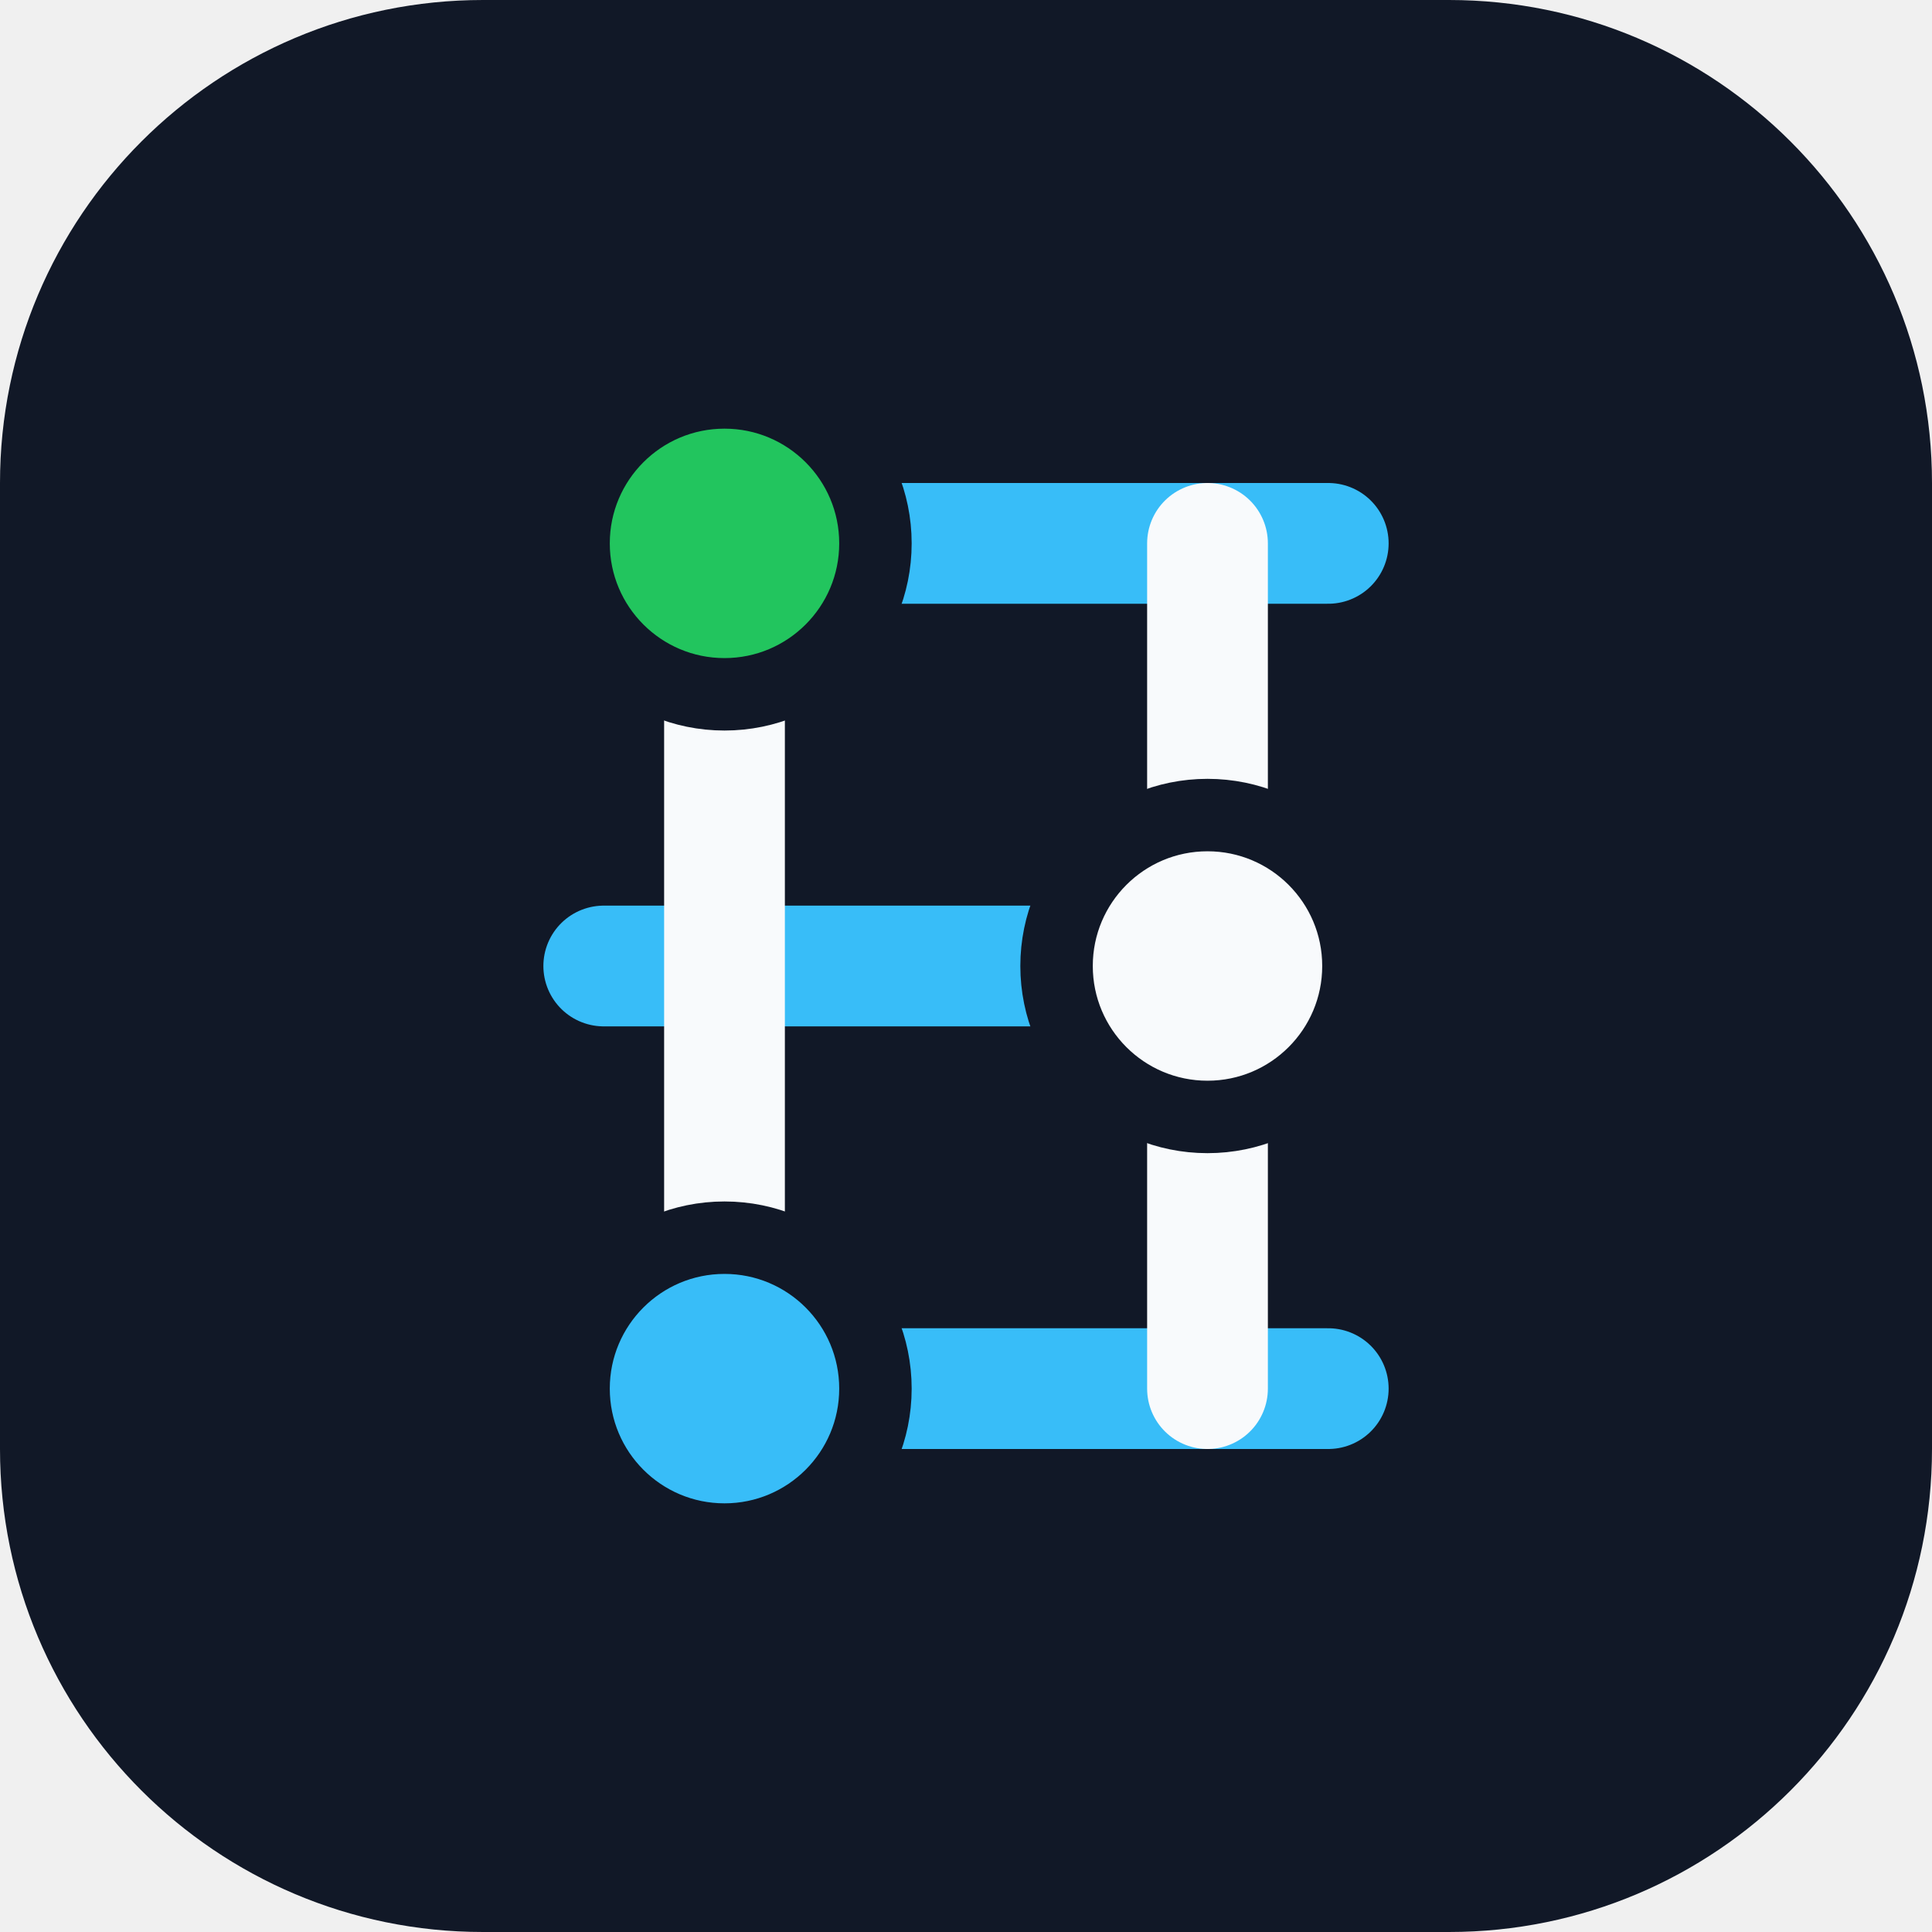
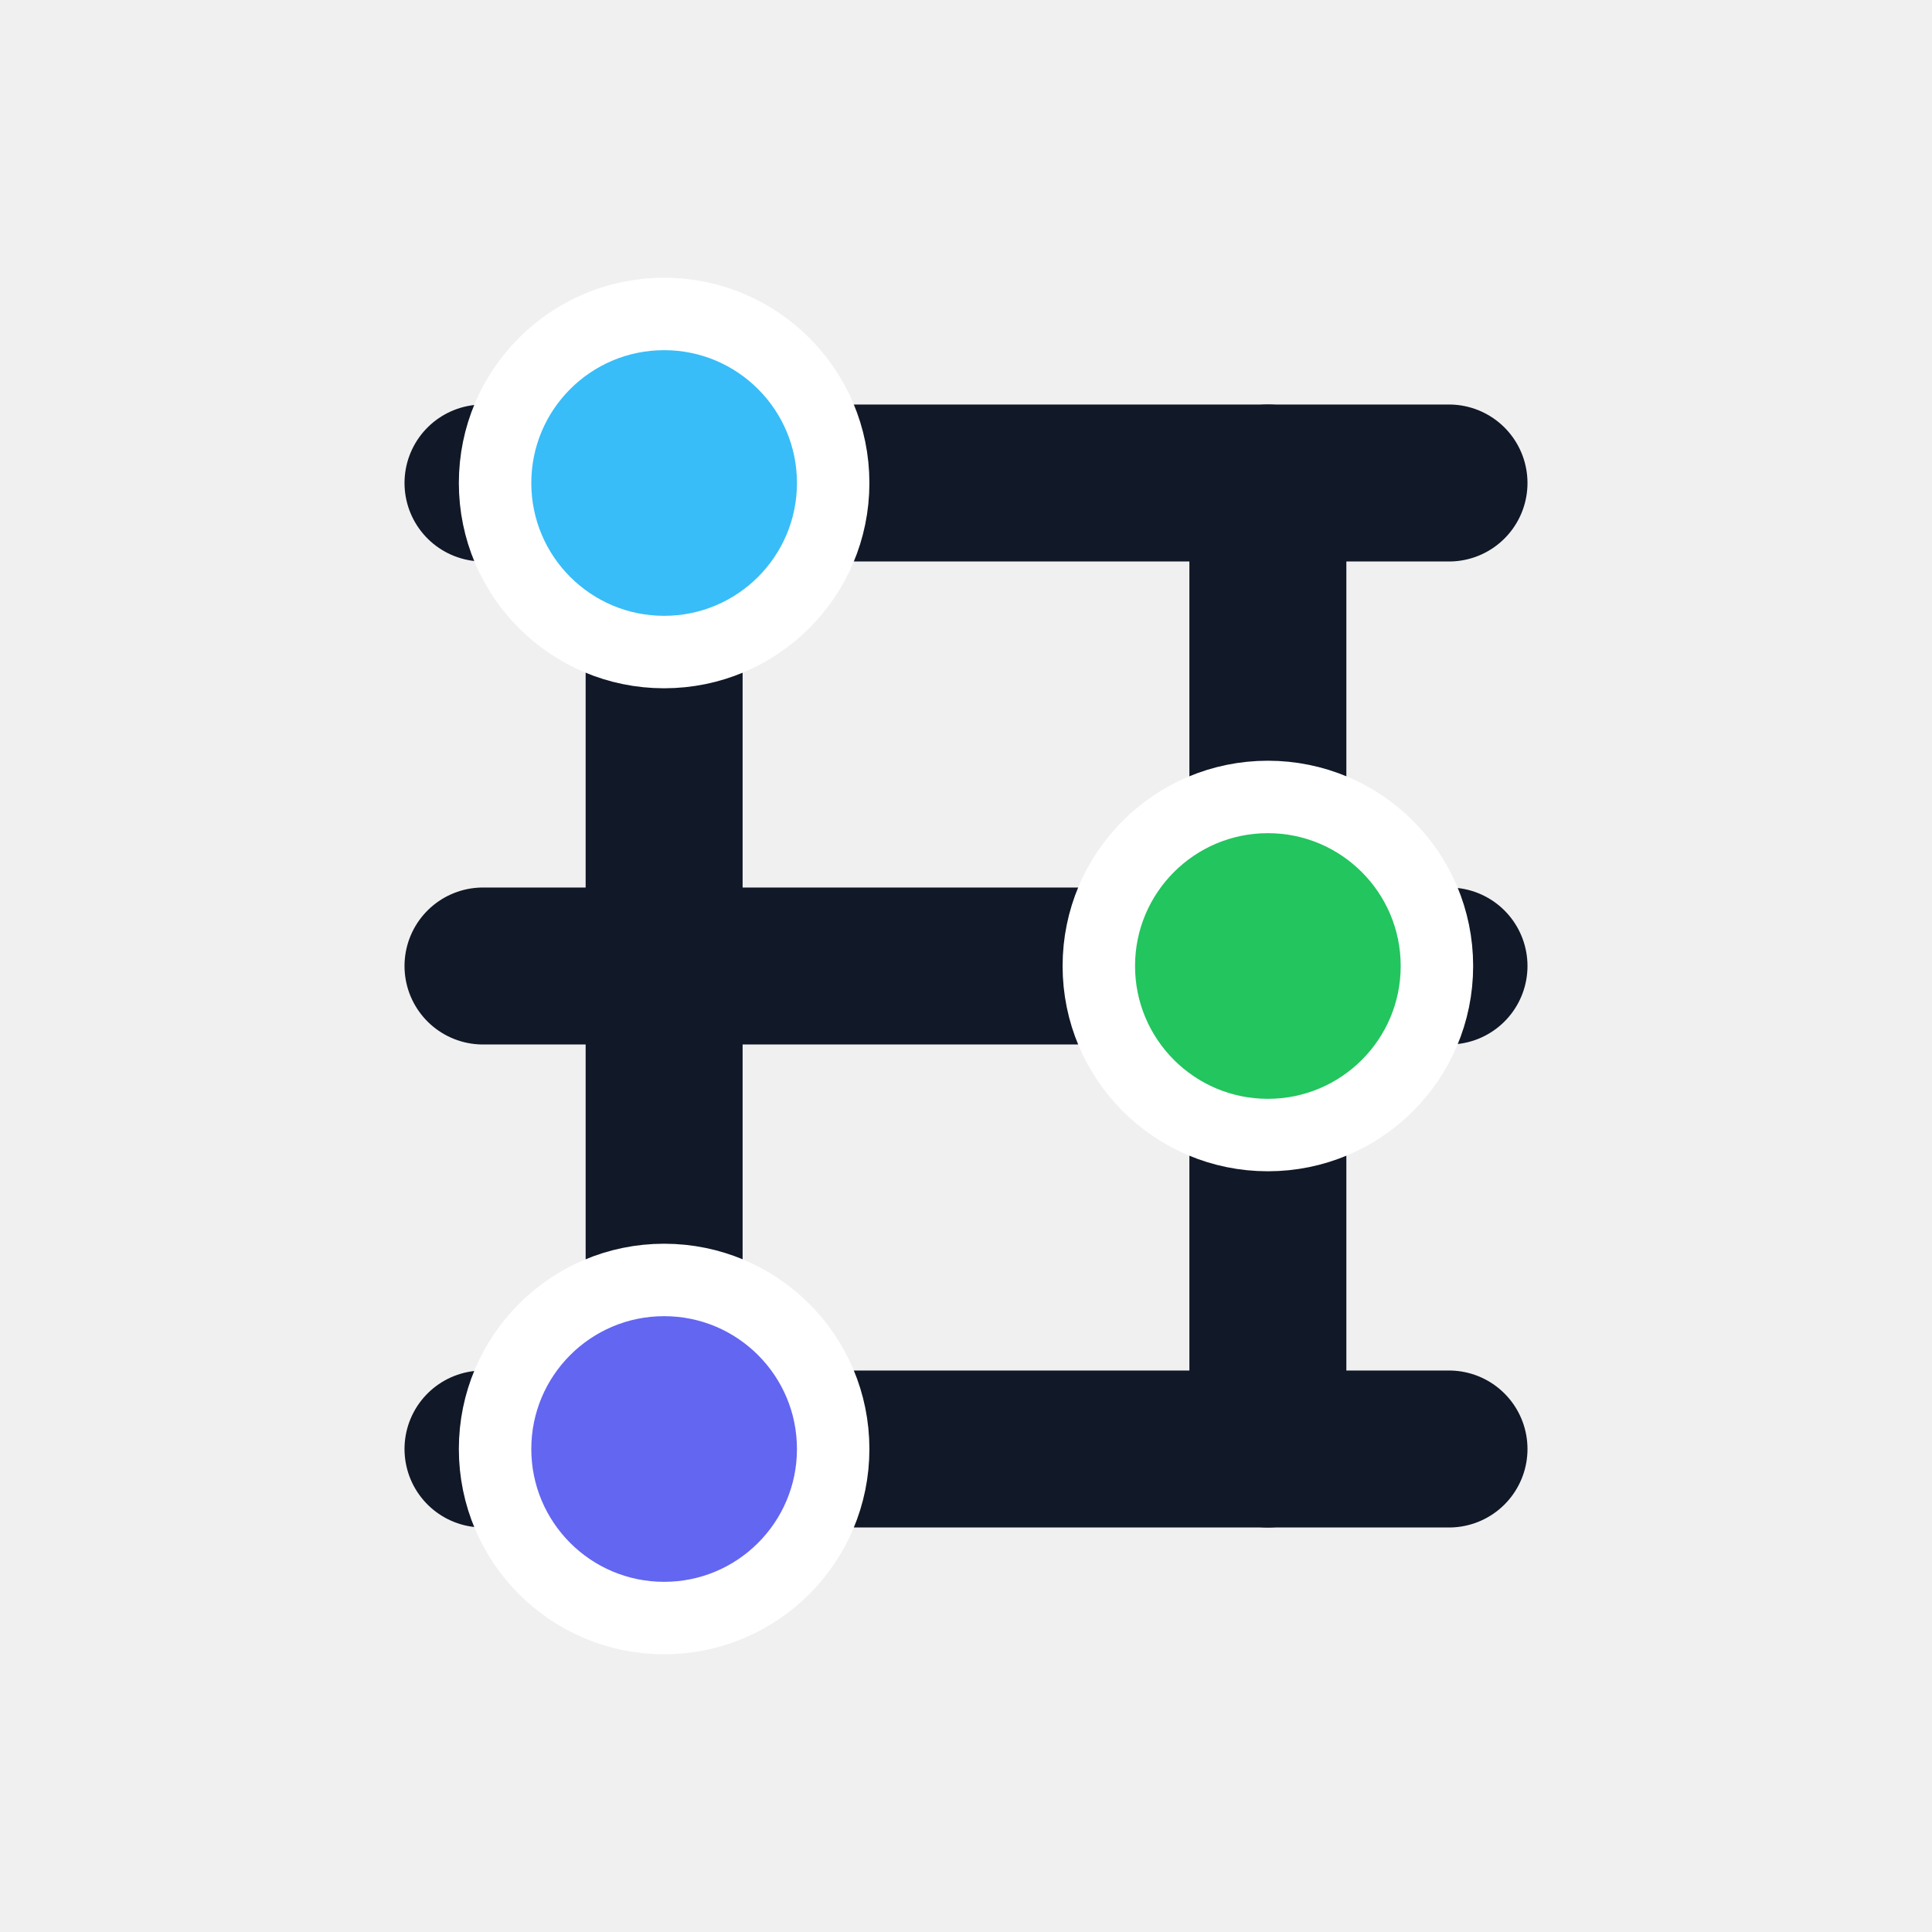
<svg xmlns="http://www.w3.org/2000/svg" width="32" height="32" viewBox="0 0 32 32" fill="none" role="img" aria-label="Admin">
-   <rect width="32" height="32" rx="8" fill="#111827" />
-   <path d="M10 9h12M10 16h12M10 23h12" stroke="#38BDF8" stroke-width="2" stroke-linecap="round" />
-   <path d="M12 9v14M20 9v14" stroke="#F8FAFC" stroke-width="2" stroke-linecap="round" />
-   <circle cx="12" cy="9" r="2.5" fill="#22C55E" stroke="#111827" stroke-width="1.2" />
-   <circle cx="20" cy="16" r="2.5" fill="#F8FAFC" stroke="#111827" stroke-width="1.2" />
-   <circle cx="12" cy="23" r="2.5" fill="#38BDF8" stroke="#111827" stroke-width="1.2" />
+   <path d="M8 8h16M8 16h16M8 24h16" stroke="#111827" stroke-width="2.6" stroke-linecap="round" />
+   <path d="M11 8v16M21 8v16" stroke="#111827" stroke-width="2.6" stroke-linecap="round" />
+   <circle cx="11" cy="8" r="2.8" fill="#38BDF8" stroke="#FFFFFF" stroke-width="1.2" />
+   <circle cx="21" cy="16" r="2.8" fill="#22C55E" stroke="#FFFFFF" stroke-width="1.2" />
+   <circle cx="11" cy="24" r="2.8" fill="#6366F1" stroke="#FFFFFF" stroke-width="1.2" />
</svg>
